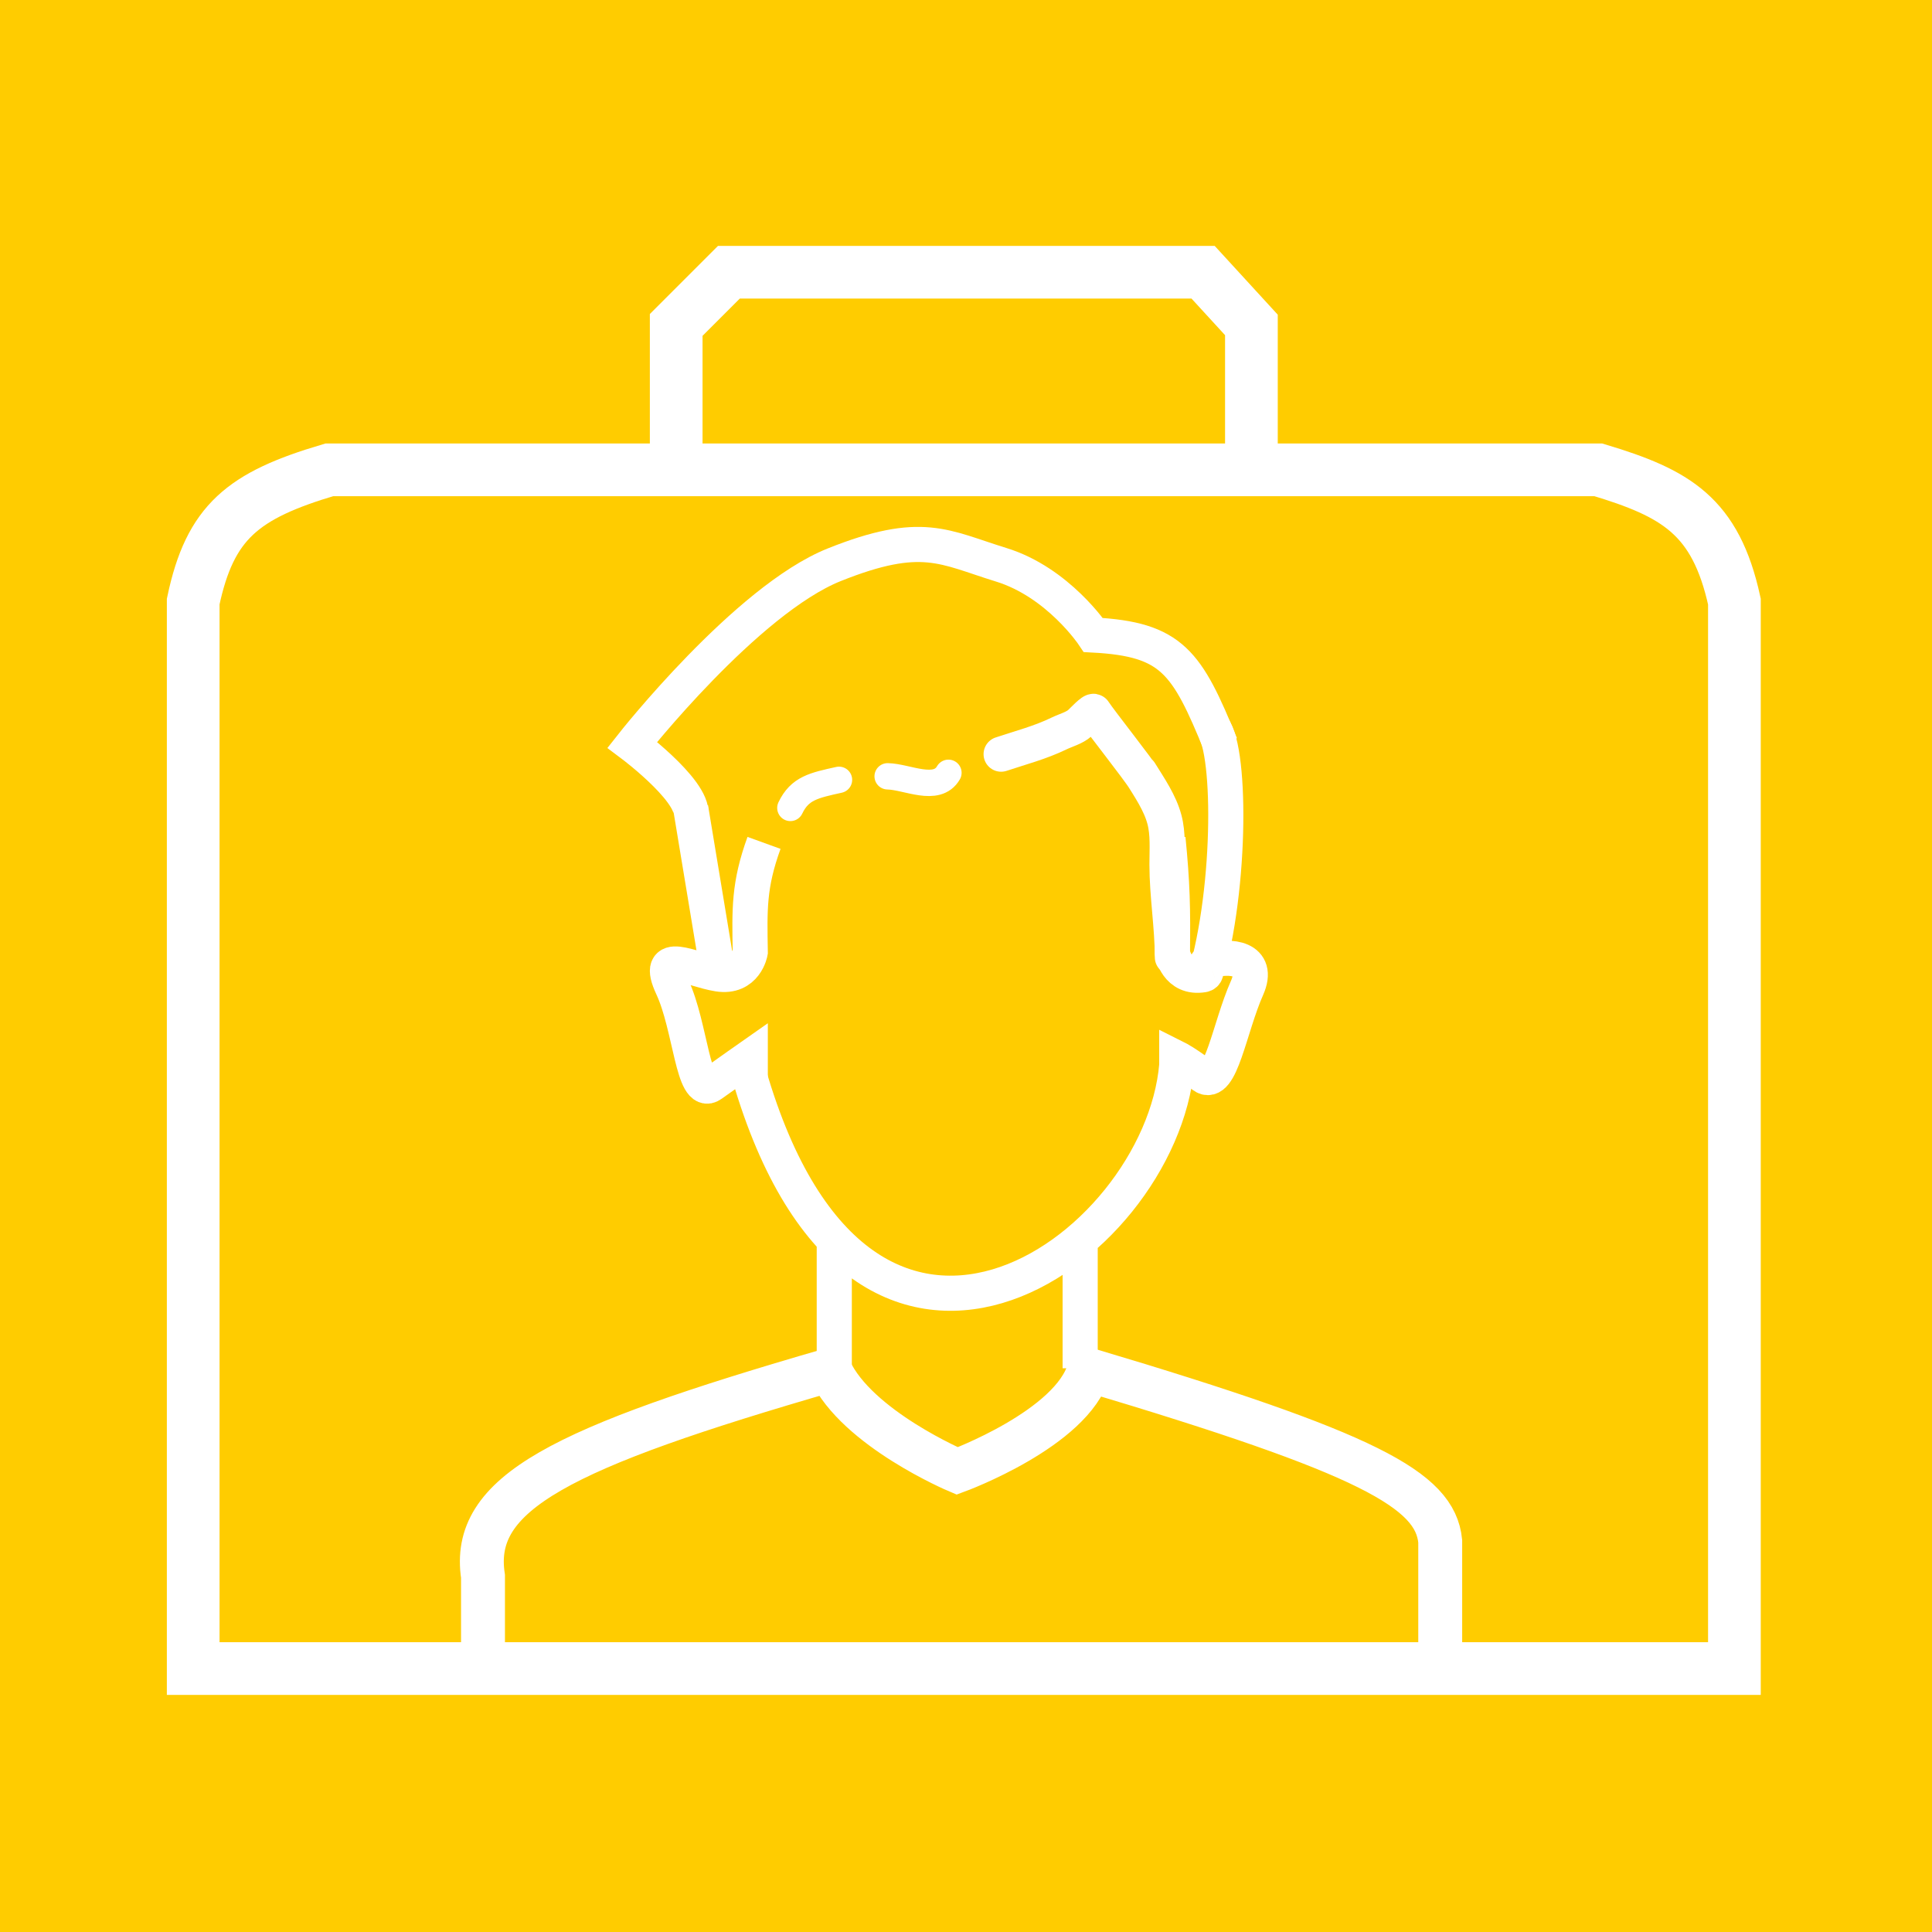
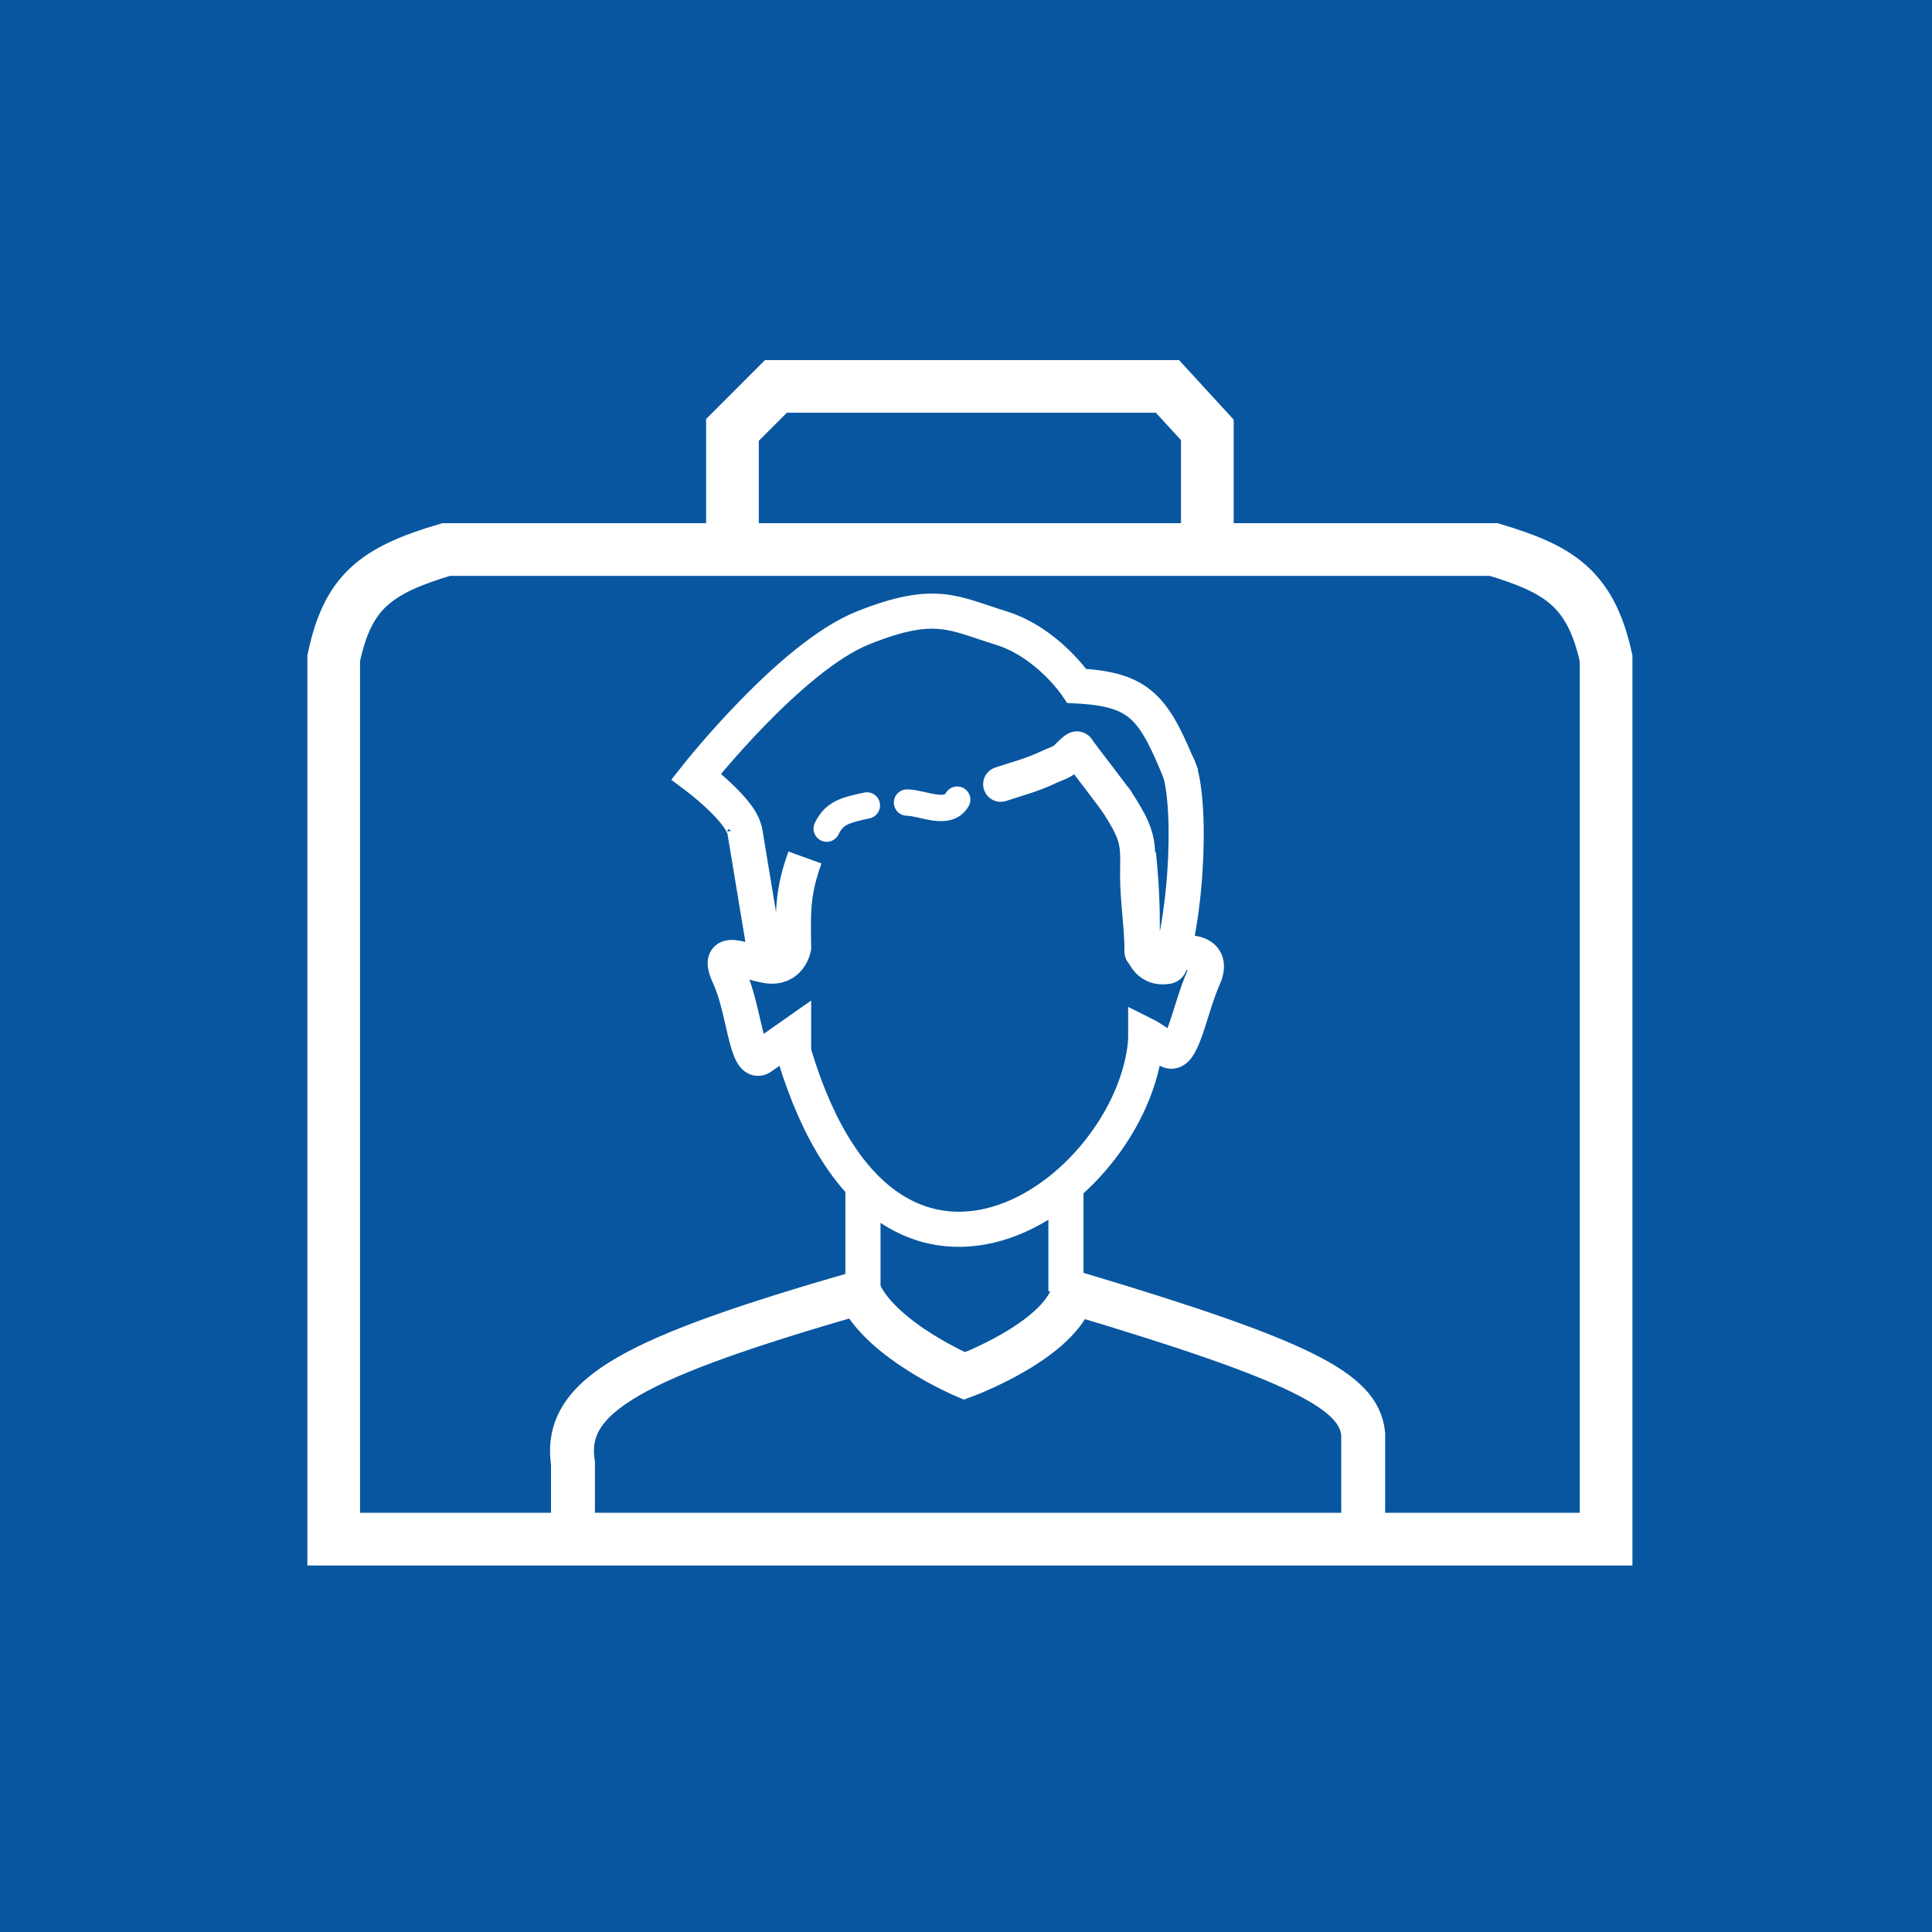
<svg xmlns="http://www.w3.org/2000/svg" width="220" height="220" viewBox="0 0 220 220" fill="none">
-   <rect width="220" height="220" fill="#FFCC00" />
-   <path d="M95 155.809V141.809M123 141.809V155.809M134 121.309C132.182 142.559 97.671 167.151 85 121.309M78.5 93.309C80 90.809 72 84.809 72 84.809C72 84.809 85 68.309 95 64.309C105 60.309 107.5 62.309 114 64.309C120.5 66.309 124.5 72.309 124.5 72.309C133.472 72.786 135.158 75.395 139 84.809" stroke="white" stroke-width="4" />
-   <path d="M85.434 122.851V120.363C85.434 120.363 83.088 122.007 81 123.5C78.912 124.993 78.65 116.88 76.562 112.402C74.474 107.923 78.65 110.411 81.781 110.909M81.781 110.909C84.912 111.407 85.434 108.421 85.434 108.421C85.352 103.541 85.252 100.803 87 95.981M81.781 110.909L78.65 92" stroke="white" stroke-width="4" />
-   <path d="M134 122V120.5C134 120.5 135 121 137 122.5C139 124 140 117 142 112.5C143.521 109.077 140.071 108.704 137.73 109.421M133 95.5C133.5 100.5 133.579 103.596 133.5 108.5C133.5 108.5 134 111.5 137 111C137.718 110.88 136.994 109.646 137.73 109.421M137.5 82.5C139.97 82.401 140.482 98.143 137.73 109.421" stroke="white" stroke-width="4" />
-   <path d="M77 53.5H37.5C27.666 56.414 23.921 59.413 22 68.5V190H197.5V68.5C195.359 58.728 190.849 56.163 182 53.5H142.5M77 53.5V37L83 31H137L142.5 37V53.5M77 53.5H142.5" stroke="white" stroke-width="6" />
-   <path d="M55 190C55 190 55 183.601 55 179.5C53.559 170.024 63.729 164.905 94.5 156C97.588 162.676 109 167.5 109 167.5C109 167.5 122.092 162.689 124 156C155.881 165.517 163.416 169.643 164 175.5V190" stroke="white" stroke-width="5" />
-   <path d="M133.5 109C133.5 105.561 132.886 101.908 132.886 98.441C132.886 96.719 133.032 94.968 132.597 93.326C132.09 91.408 130.874 89.652 129.817 87.949M130.34 88.782C129.666 87.637 125.278 82.117 124.571 81.024C124.433 80.811 123.266 82.07 122.971 82.336C122.342 82.901 121.363 83.151 120.61 83.516C118.46 84.56 116.233 85.133 114 85.877" stroke="white" stroke-width="4" stroke-linecap="round" stroke-linejoin="round" />
-   <path d="M101.077 88.4C103.292 88.445 106.676 90.295 108 88M90 92C91.069 89.752 92.698 89.431 95.538 88.8" stroke="white" stroke-width="3" stroke-linecap="round" stroke-linejoin="round" />
+   <rect width="220" height="220" fill="#0856A0" />
+   <path d="M98.266 147.038V135.48M121.382 135.48V147.038M130.463 118.556C128.962 136.099 100.471 156.401 90.011 118.556M84.644 95.441C85.883 93.377 79.278 88.423 79.278 88.423C79.278 88.423 90.011 74.801 98.266 71.499C106.522 68.197 108.586 69.848 113.952 71.499C119.318 73.15 122.62 78.104 122.62 78.104C130.027 78.497 131.42 80.651 134.591 88.423" stroke="white" stroke-width="4" />
+   <path d="M90.369 119.829V117.775C90.369 117.775 88.432 119.132 86.708 120.365C84.985 121.597 84.768 114.9 83.044 111.202C81.321 107.505 84.768 109.559 87.353 109.97M87.353 109.97C89.938 110.381 90.369 107.916 90.369 107.916C90.301 103.887 90.219 101.627 91.662 97.646M87.353 109.97L84.768 94.359" stroke="white" stroke-width="4" />
+   <path d="M130.463 119.126V117.888C130.463 117.888 131.289 118.301 132.94 119.539C134.591 120.777 135.417 114.998 137.068 111.283C138.324 108.458 135.476 108.15 133.543 108.741M129.638 97.249C130.051 101.377 130.116 103.933 130.051 107.981C130.051 107.981 130.463 110.458 132.94 110.045C133.533 109.946 132.935 108.927 133.543 108.741M133.353 86.516C135.392 86.435 135.815 99.431 133.543 108.741" stroke="white" stroke-width="4" />
+   <path d="M83.406 62.575H50.796C42.678 64.981 39.586 67.457 38 74.959V175.265H182.887V74.959C181.119 66.891 177.396 64.774 170.091 62.575H137.481M83.406 62.575V48.953L88.359 44H132.94L137.481 48.953V62.575M83.406 62.575H137.481" stroke="white" stroke-width="6" />
+   <path d="M65.244 175.265C65.244 175.265 65.244 169.982 65.244 166.597C64.054 158.773 72.45 154.547 97.854 147.196C100.403 152.707 109.824 156.69 109.824 156.69C109.824 156.69 120.633 152.718 122.208 147.196C148.527 155.052 154.748 158.459 155.23 163.294V175.265" stroke="white" stroke-width="5" />
+   <path d="M130.051 108.394C130.051 105.555 129.544 102.539 129.544 99.677C129.544 98.256 129.664 96.81 129.305 95.454C128.886 93.871 127.882 92.421 127.01 91.015M127.442 91.703C126.886 90.758 123.262 86.2 122.679 85.298C122.565 85.122 121.601 86.162 121.358 86.381C120.839 86.848 120.03 87.054 119.409 87.356C117.634 88.218 115.795 88.69 113.952 89.305" stroke="white" stroke-width="4" stroke-linecap="round" stroke-linejoin="round" />
+   <path d="M103.283 91.388C105.112 91.424 107.906 92.952 108.999 91.057M94.138 94.359C95.021 92.503 96.366 92.239 98.711 91.718" stroke="white" stroke-width="3" stroke-linecap="round" stroke-linejoin="round" />
</svg>
